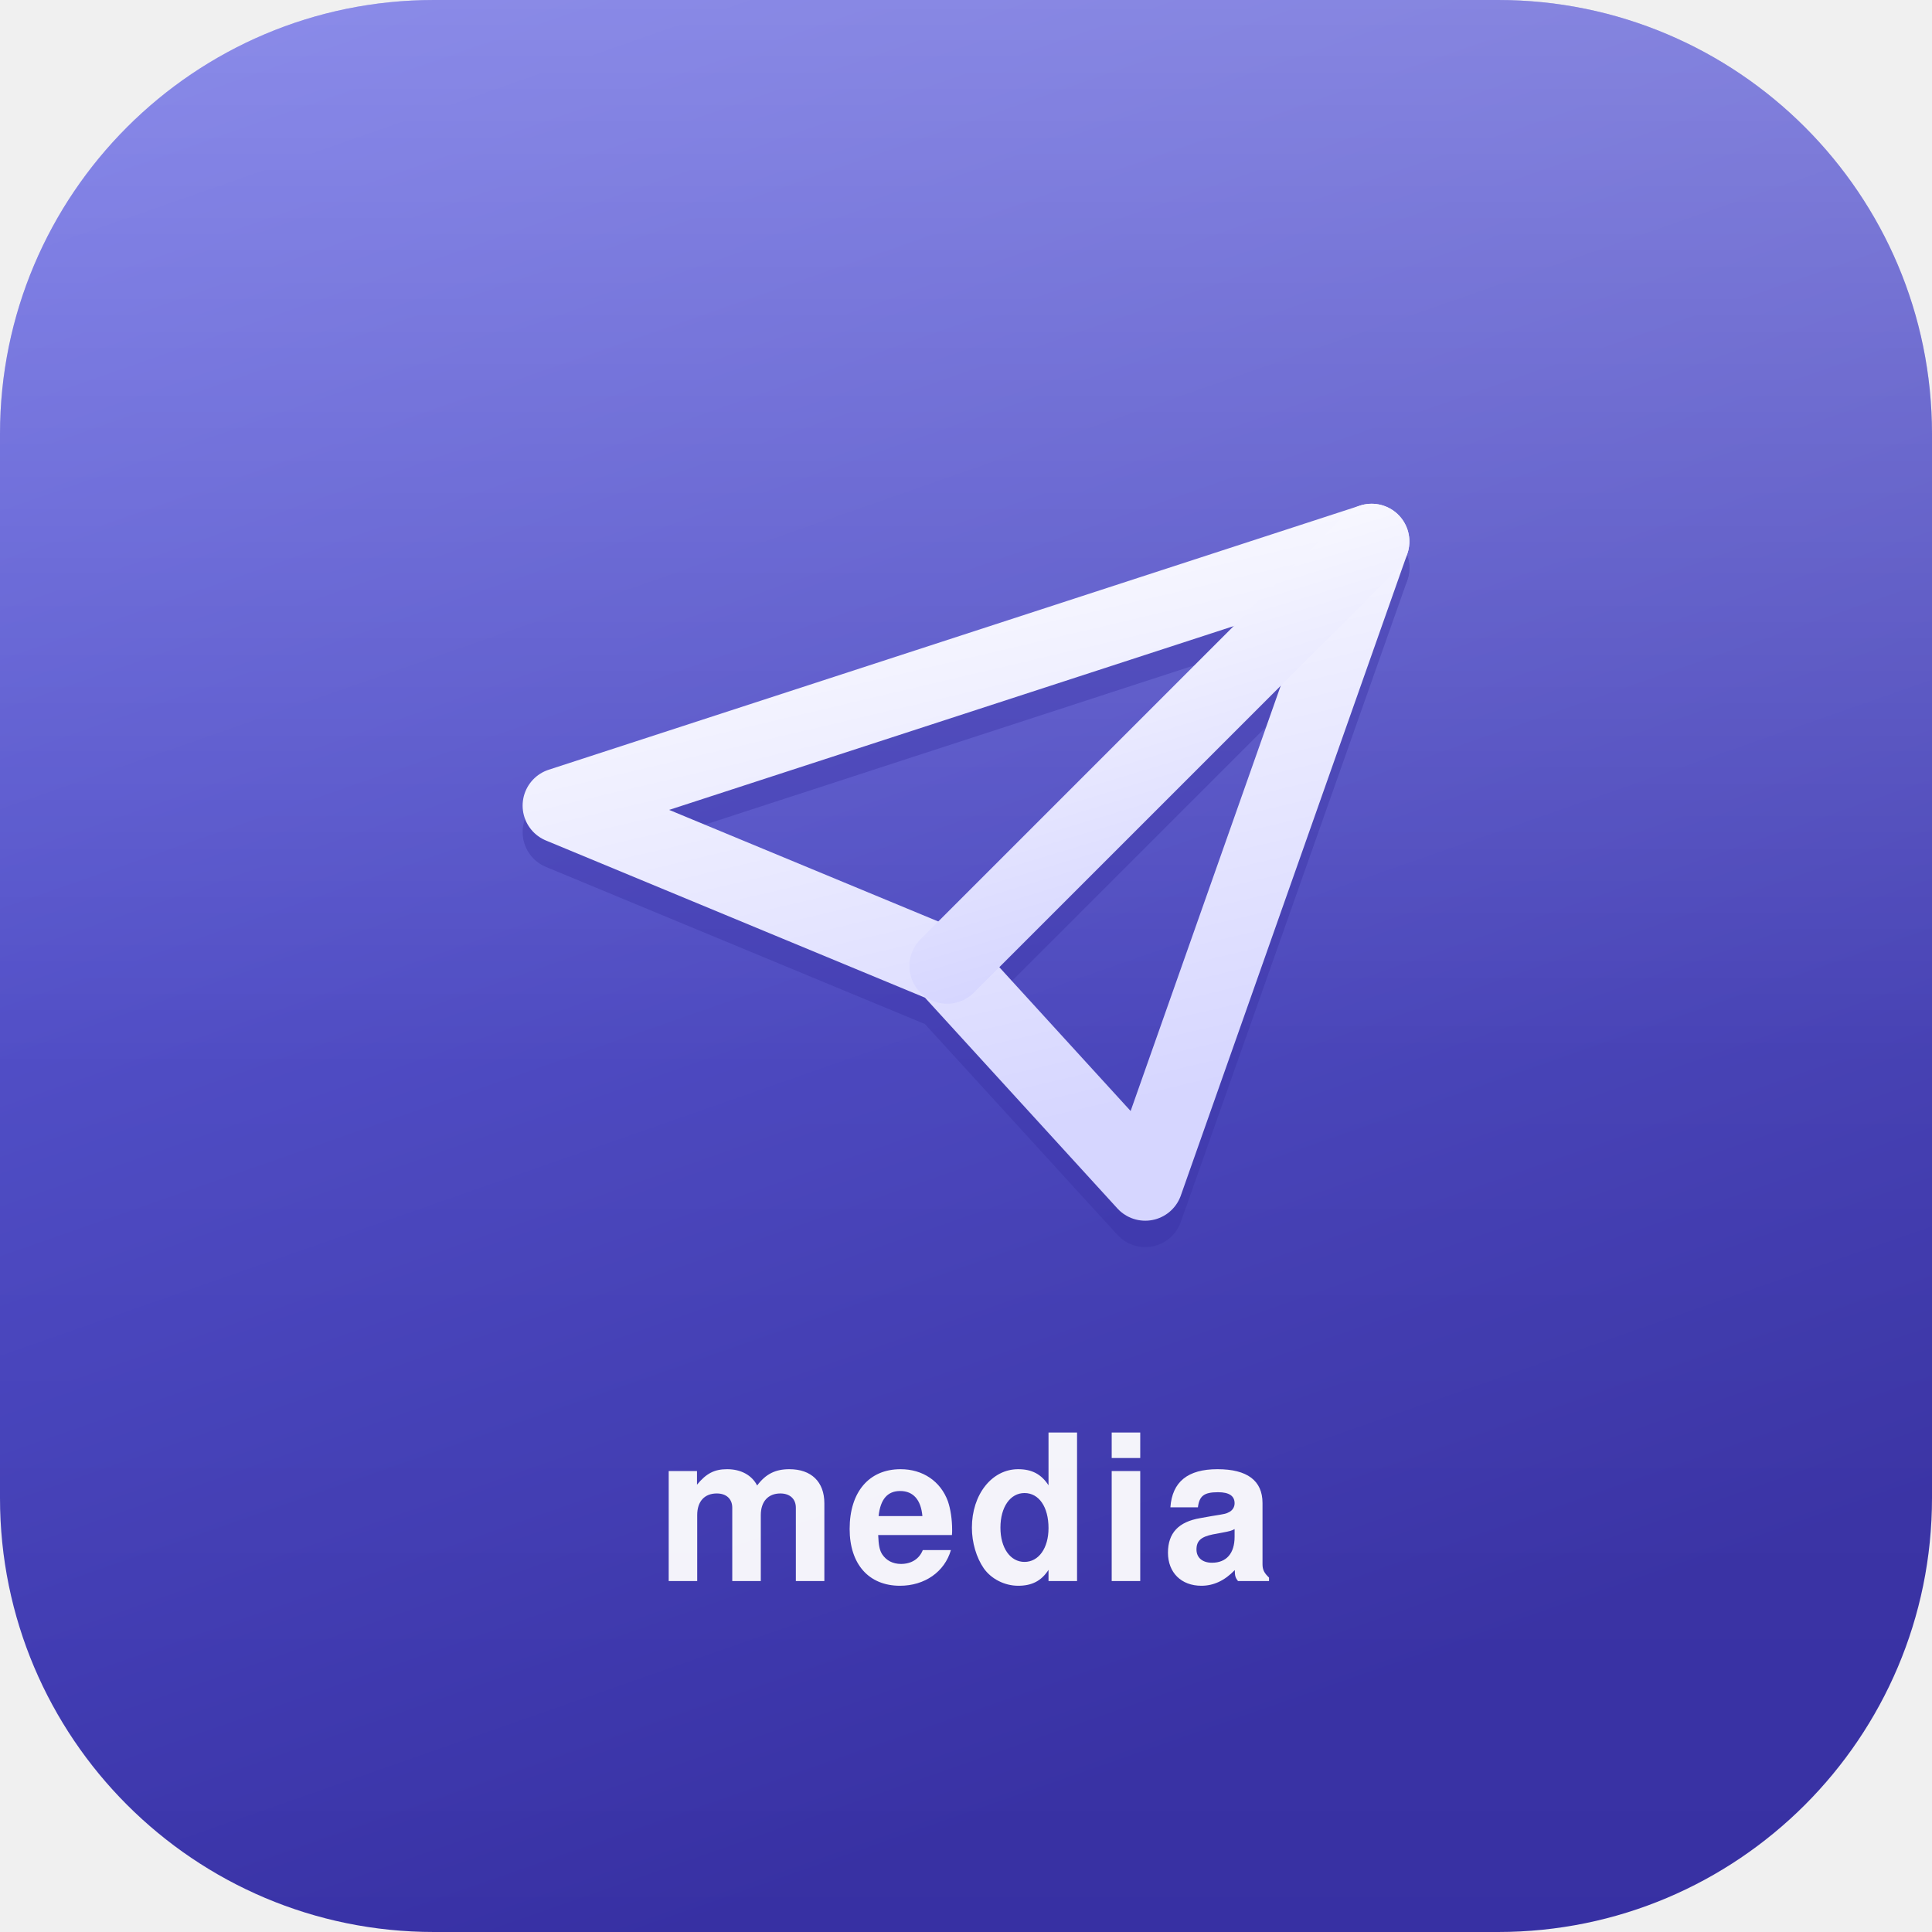
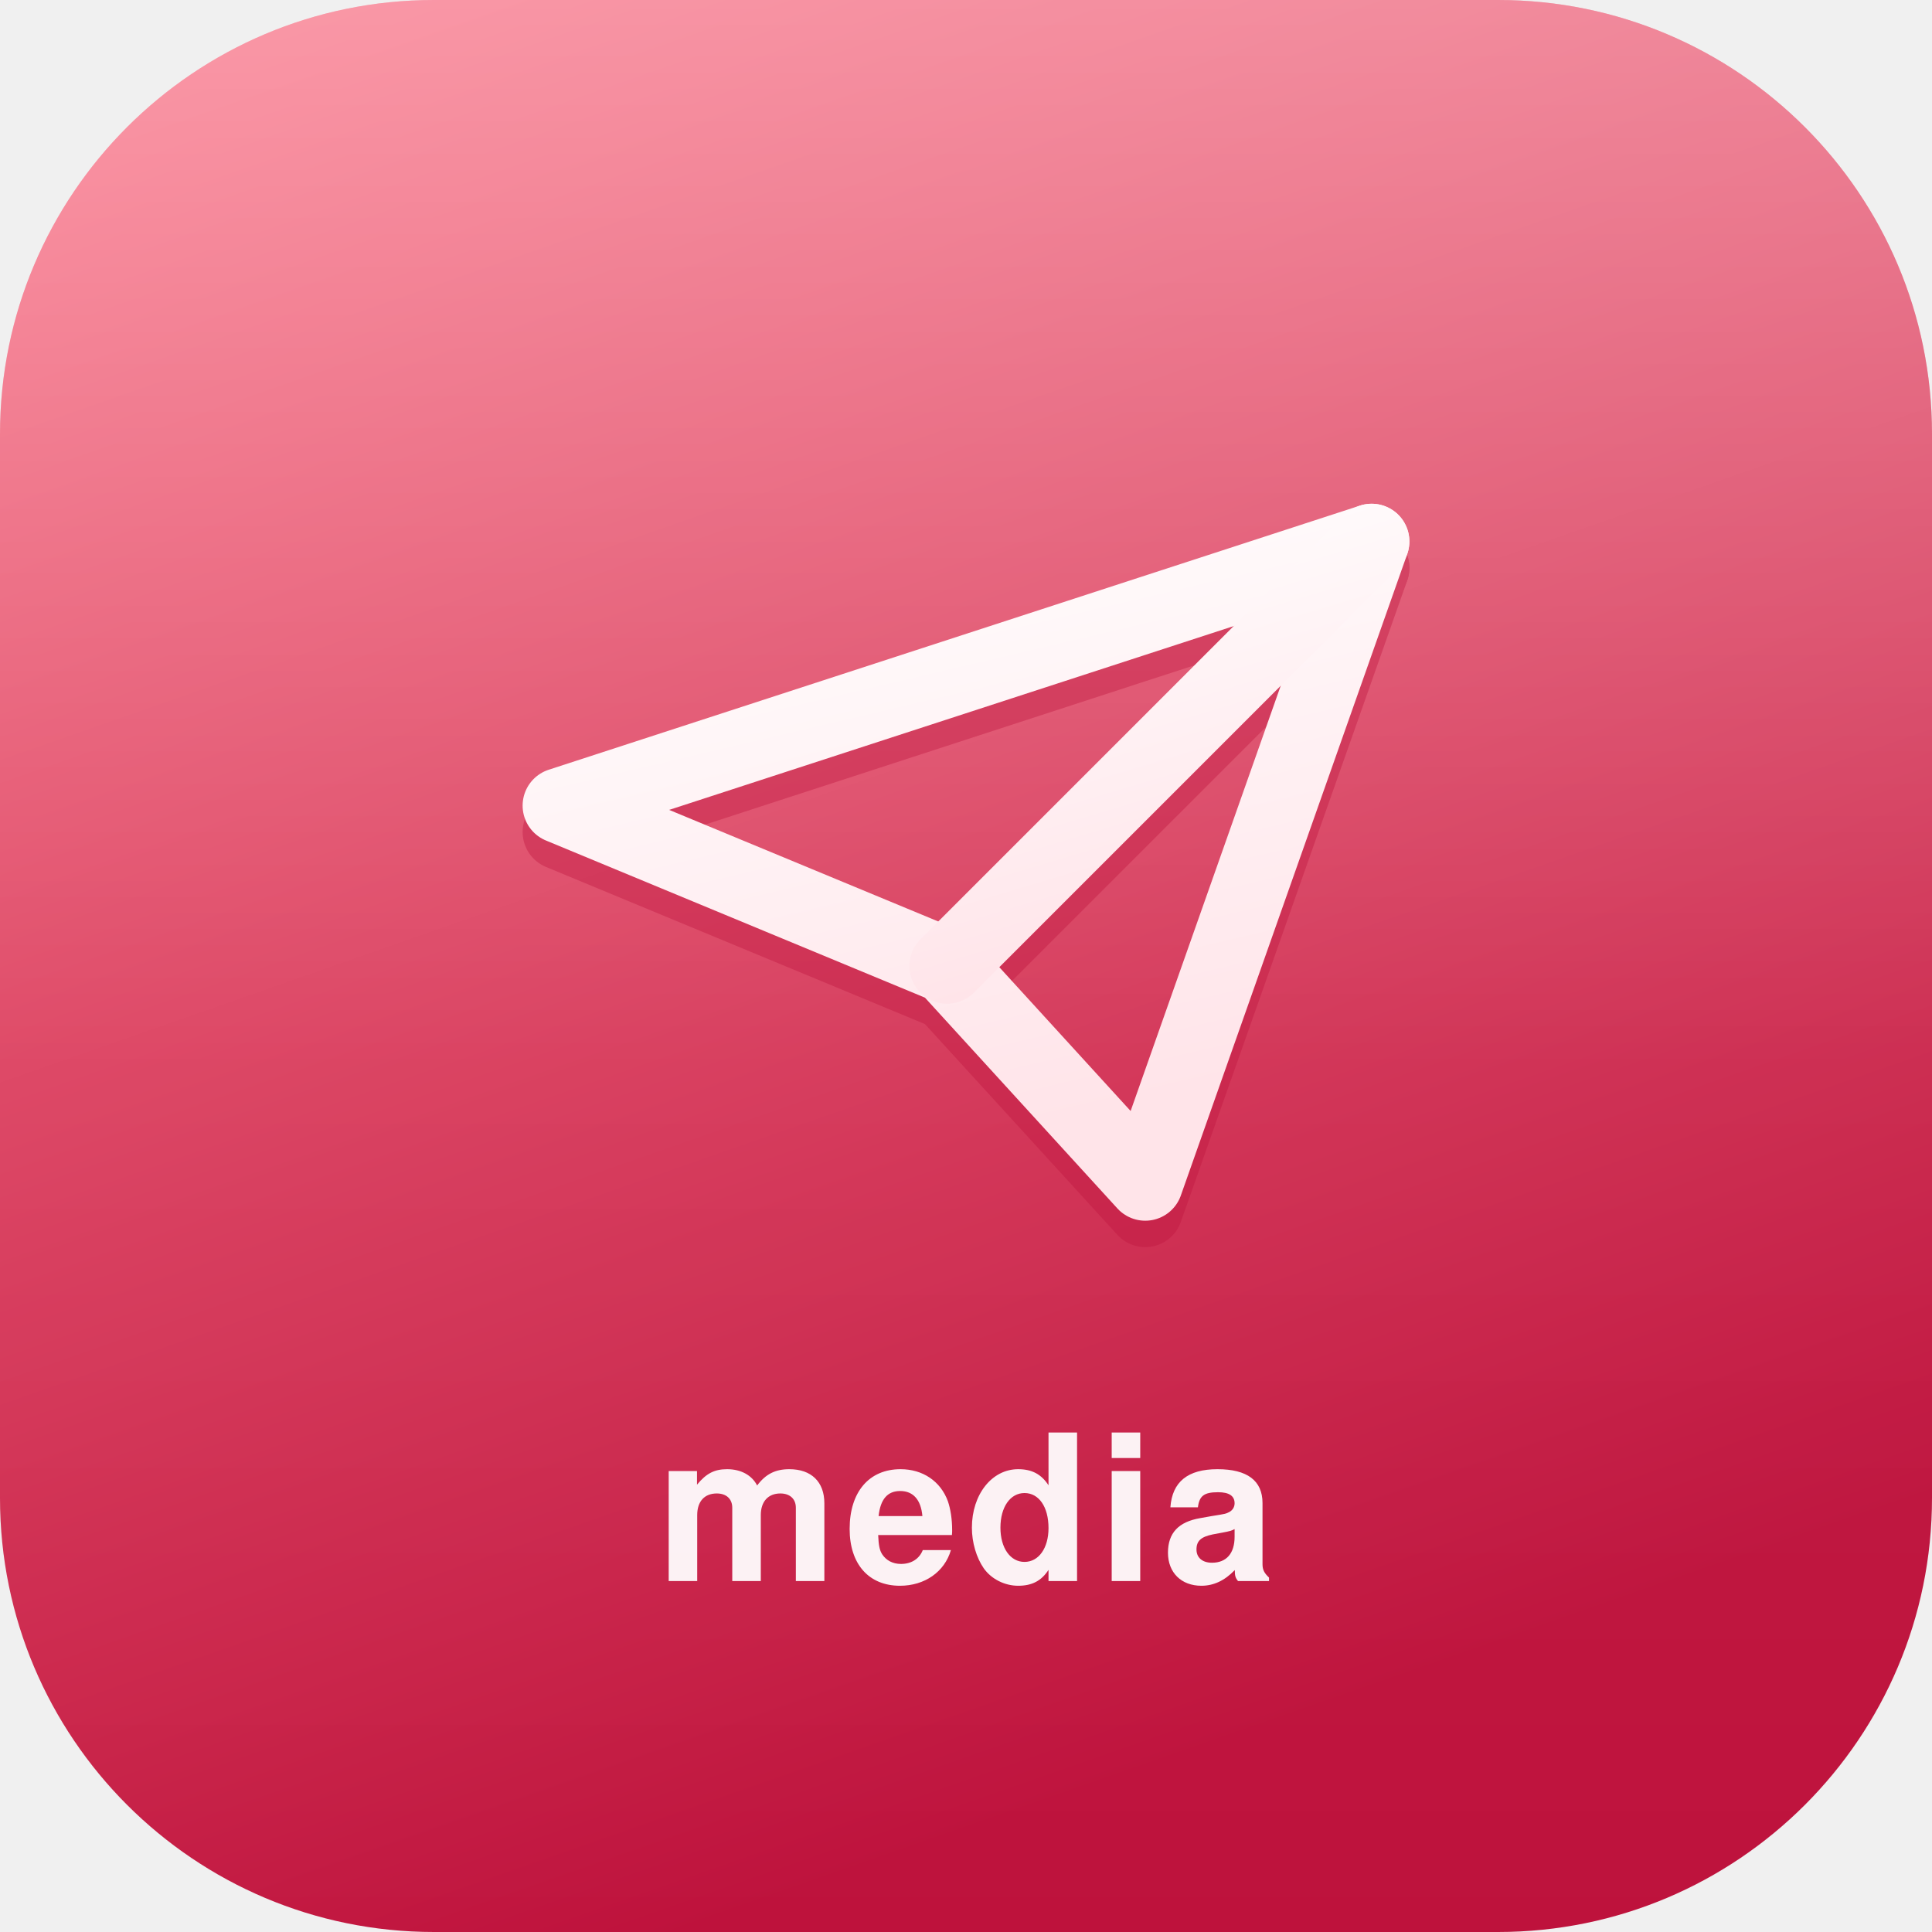
<svg xmlns="http://www.w3.org/2000/svg" width="1024" height="1024" viewBox="0 0 1024 1024">
  <defs>
    <linearGradient id="bg" x1="0" y1="0" x2="0.35" y2="1">
-       <stop offset="0" stop-color="#5B5CE2" />
-       <stop offset="1" stop-color="#3730A3" />
+       <stop offset="0" stop-color="#FB7185" />
+       <stop offset="1" stop-color="#BE123C" />
    </linearGradient>
    <linearGradient id="sheen" x1="0" y1="0" x2="0" y2="1">
      <stop offset="0" stop-color="#FFFFFF" stop-opacity="0.30" />
      <stop offset="0.55" stop-color="#FFFFFF" stop-opacity="0.04" />
      <stop offset="1" stop-color="#FFFFFF" stop-opacity="0" />
    </linearGradient>
    <linearGradient id="ink" x1="0" y1="0" x2="0.3" y2="1">
      <stop offset="0" stop-color="#FFFFFF" />
-       <stop offset="1" stop-color="#D6D6FF" />
+       <stop offset="1" stop-color="#FFE4E9" />
    </linearGradient>
  </defs>
  <rect width="1024" height="1024" rx="230" fill="url(#bg)" />
  <rect width="1024" height="1024" rx="230" fill="url(#sheen)" />
  <g transform="translate(512,452)" fill="none" stroke-width="40" stroke-linecap="round" stroke-linejoin="round">
-     <g stroke="#3730A3" opacity="0.38" transform="translate(0,14)">
+     <g stroke="#BE123C" opacity="0.38" transform="translate(0,14)">
      <polygon points="-215,-25 215,-165 95,175 -10,60" />
      <line x1="-10" y1="60" x2="215" y2="-165" />
    </g>
    <g stroke="url(#ink)">
      <polygon points="-215,-25 215,-165 95,175 -10,60" />
      <line x1="-10" y1="60" x2="215" y2="-165" />
    </g>
  </g>
  <text x="512" y="838" text-anchor="middle" font-family="Helvetica Neue, Helvetica, Arial, sans-serif" font-size="108" font-weight="600" letter-spacing="4" fill="#FFFFFF" fill-opacity="0.94">media</text>
</svg>
